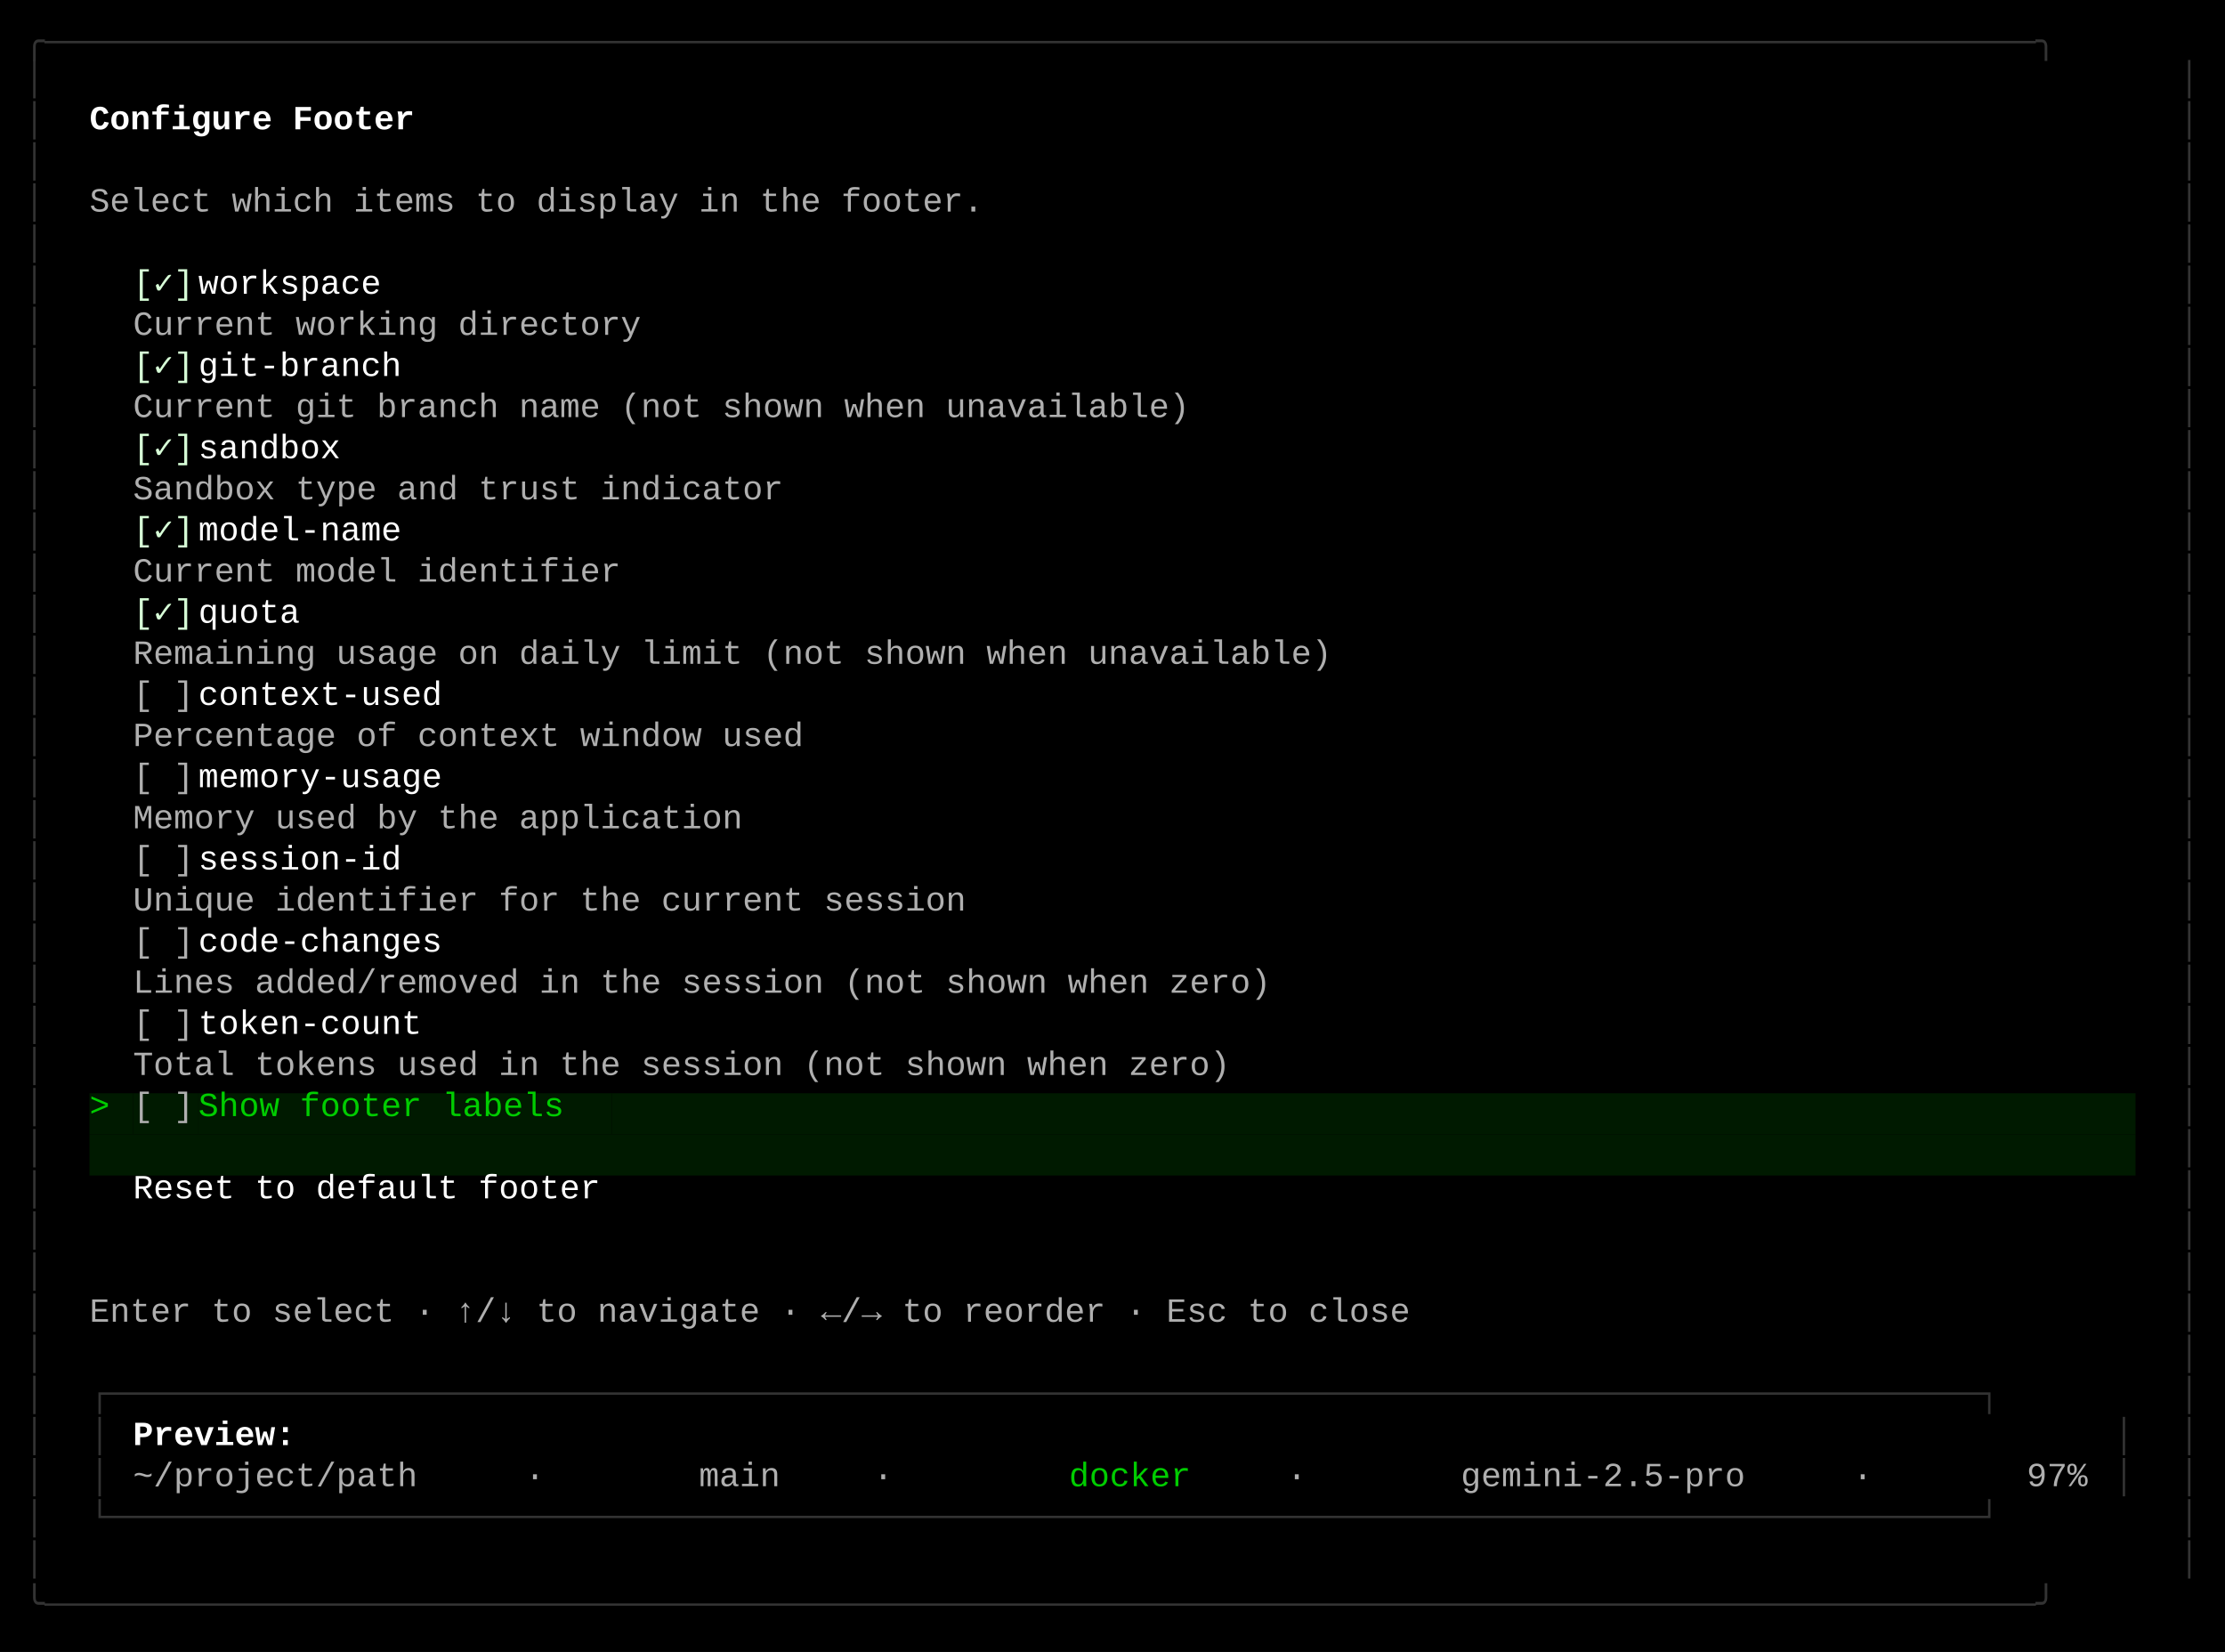
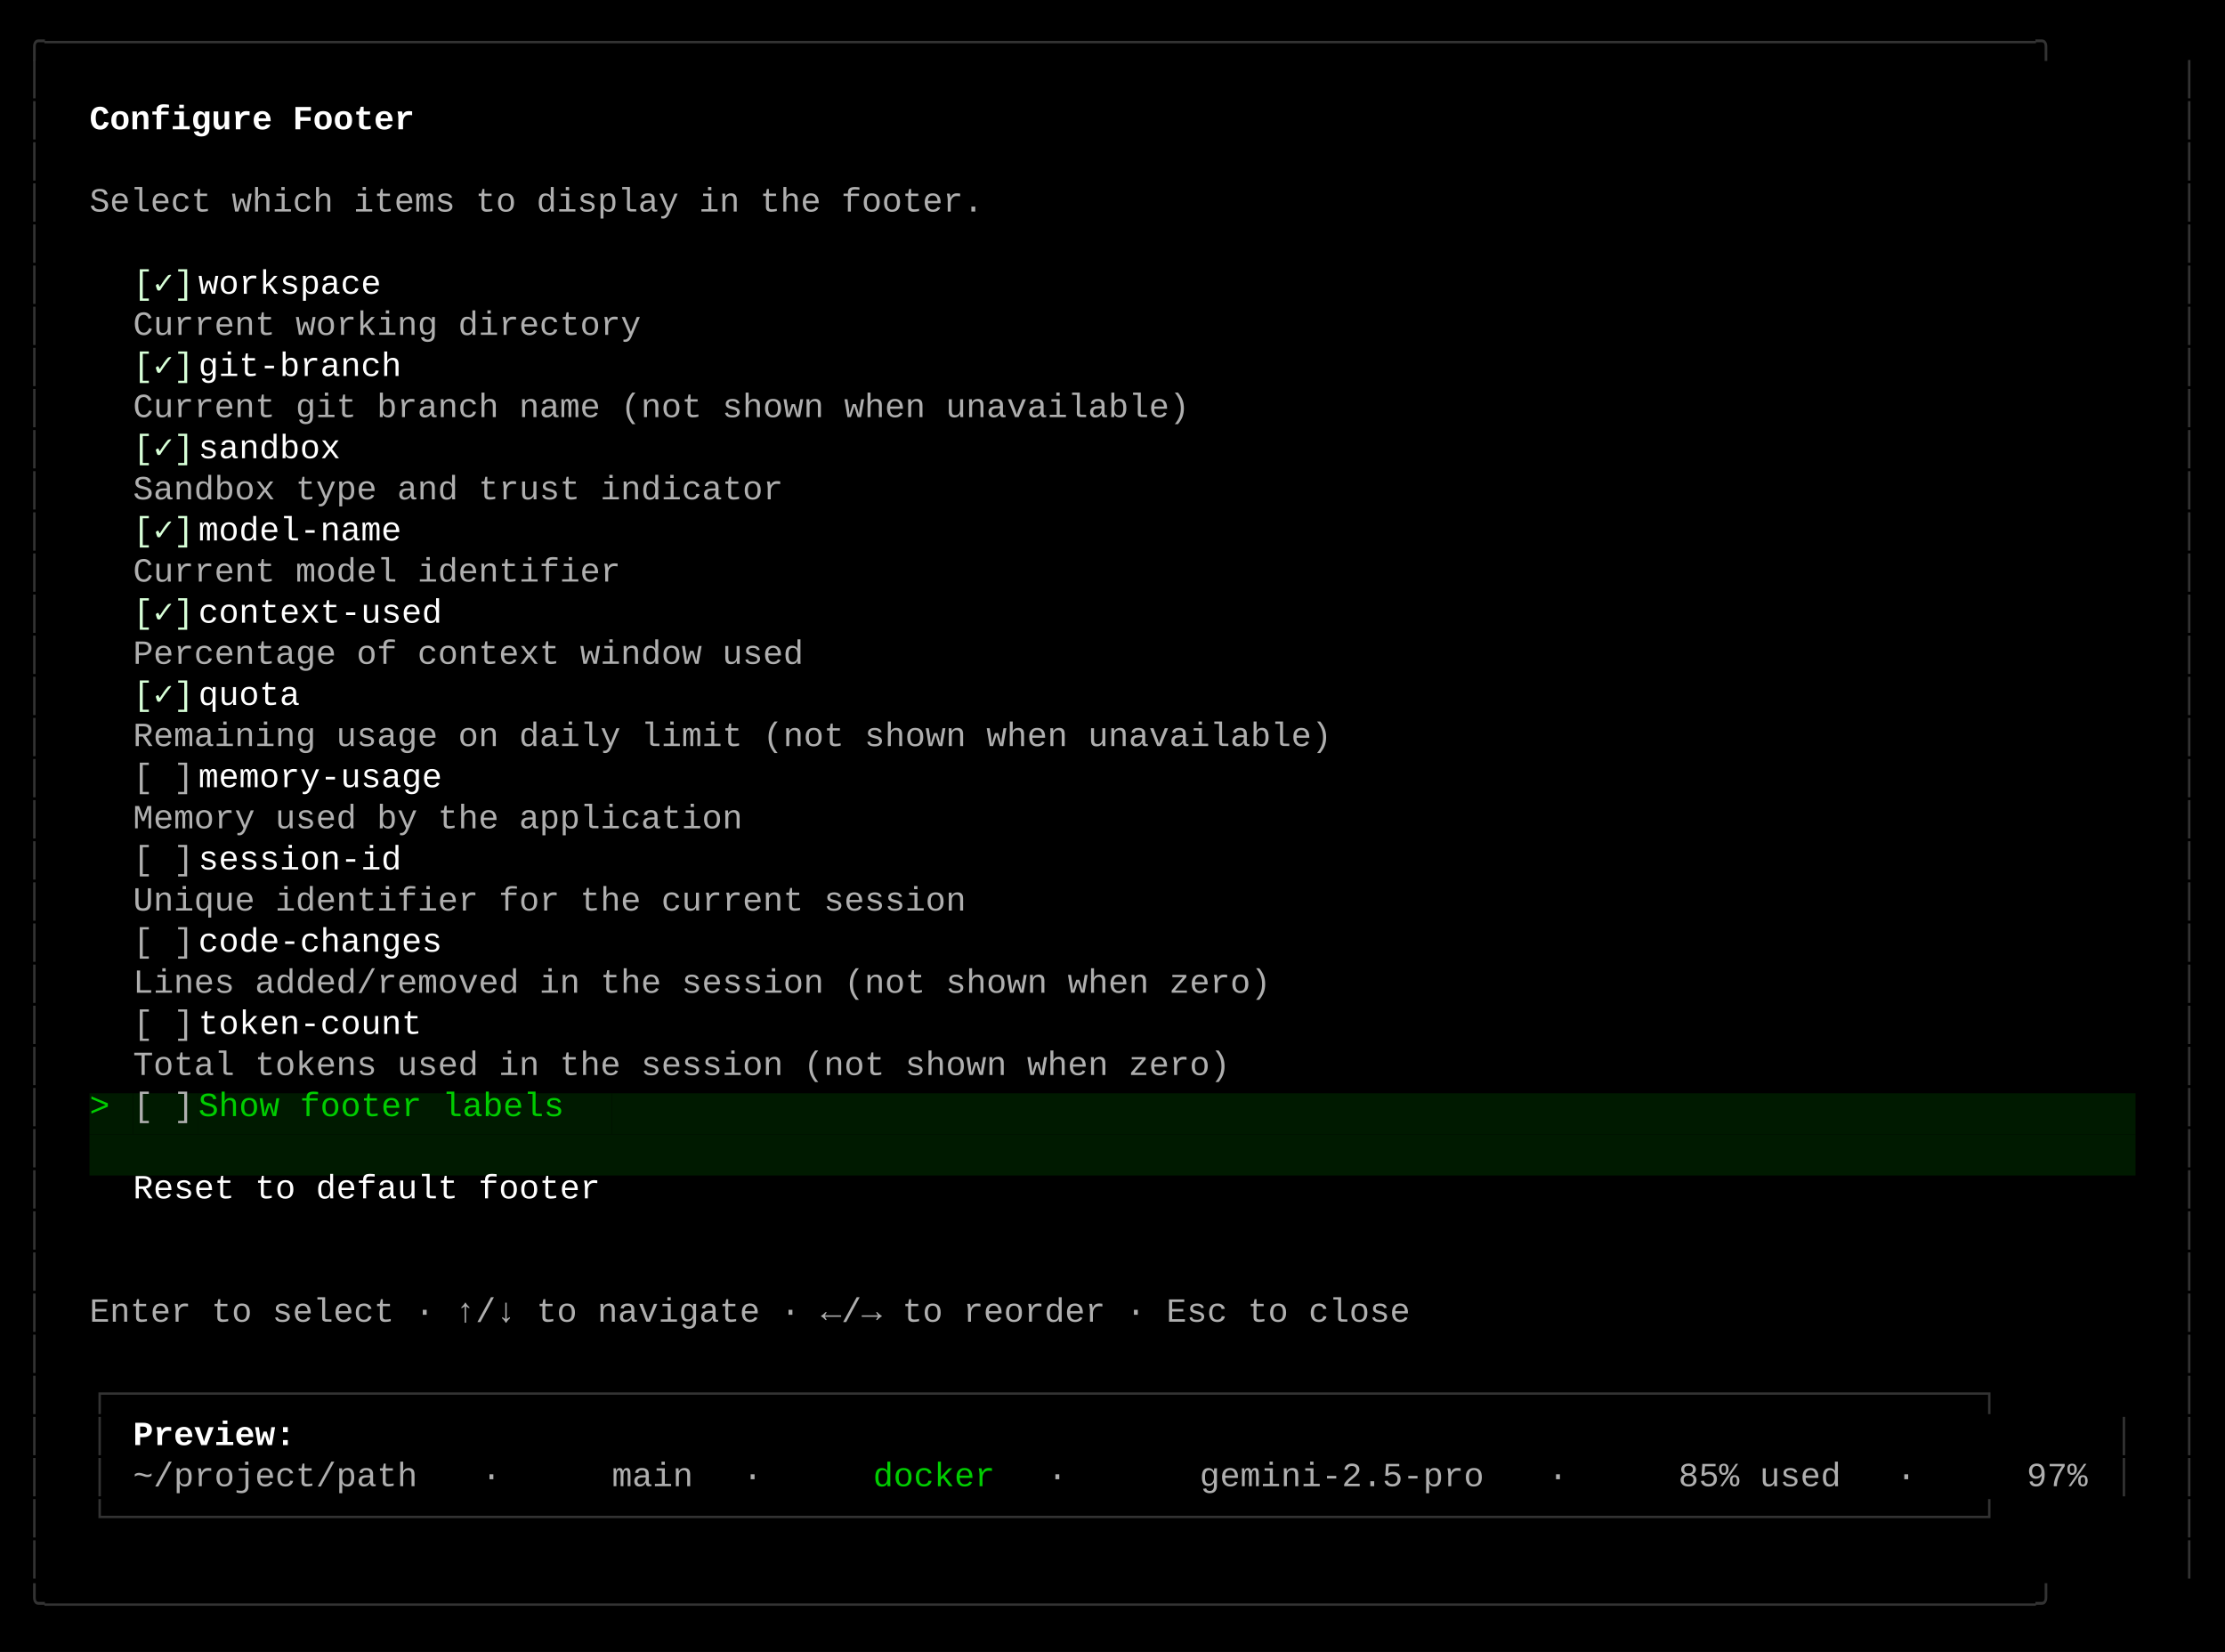
<svg xmlns="http://www.w3.org/2000/svg" width="920" height="683" viewBox="0 0 920 683">
  <style>
    text { font-family: Consolas, "Courier New", monospace; font-size: 14px; dominant-baseline: text-before-edge; white-space: pre; }
  </style>
  <rect width="920" height="683" fill="#000000" />
  <g transform="translate(10, 10)">
    <text x="0" y="2" fill="#333333" textLength="900" lengthAdjust="spacingAndGlyphs">╭──────────────────────────────────────────────────────────────────────────────────────────────────╮</text>
    <text x="0" y="19" fill="#333333" textLength="9" lengthAdjust="spacingAndGlyphs">│</text>
    <text x="891" y="19" fill="#333333" textLength="9" lengthAdjust="spacingAndGlyphs">│</text>
    <text x="0" y="36" fill="#333333" textLength="9" lengthAdjust="spacingAndGlyphs">│</text>
    <text x="27" y="36" fill="#ffffff" textLength="144" lengthAdjust="spacingAndGlyphs" font-weight="bold">Configure Footer</text>
    <text x="891" y="36" fill="#333333" textLength="9" lengthAdjust="spacingAndGlyphs">│</text>
    <text x="0" y="53" fill="#333333" textLength="9" lengthAdjust="spacingAndGlyphs">│</text>
    <text x="891" y="53" fill="#333333" textLength="9" lengthAdjust="spacingAndGlyphs">│</text>
    <text x="0" y="70" fill="#333333" textLength="9" lengthAdjust="spacingAndGlyphs">│</text>
    <text x="27" y="70" fill="#afafaf" textLength="396" lengthAdjust="spacingAndGlyphs">Select which items to display in the footer.</text>
    <text x="891" y="70" fill="#333333" textLength="9" lengthAdjust="spacingAndGlyphs">│</text>
    <text x="0" y="87" fill="#333333" textLength="9" lengthAdjust="spacingAndGlyphs">│</text>
    <text x="891" y="87" fill="#333333" textLength="9" lengthAdjust="spacingAndGlyphs">│</text>
    <text x="0" y="104" fill="#333333" textLength="9" lengthAdjust="spacingAndGlyphs">│</text>
    <text x="45" y="104" fill="#d7ffd7" textLength="27" lengthAdjust="spacingAndGlyphs">[✓]</text>
    <text x="72" y="104" fill="#ffffff" textLength="90" lengthAdjust="spacingAndGlyphs"> workspace</text>
    <text x="891" y="104" fill="#333333" textLength="9" lengthAdjust="spacingAndGlyphs">│</text>
    <text x="0" y="121" fill="#333333" textLength="9" lengthAdjust="spacingAndGlyphs">│</text>
    <text x="45" y="121" fill="#afafaf" textLength="234" lengthAdjust="spacingAndGlyphs"> Current working directory</text>
    <text x="891" y="121" fill="#333333" textLength="9" lengthAdjust="spacingAndGlyphs">│</text>
    <text x="0" y="138" fill="#333333" textLength="9" lengthAdjust="spacingAndGlyphs">│</text>
    <text x="45" y="138" fill="#d7ffd7" textLength="27" lengthAdjust="spacingAndGlyphs">[✓]</text>
    <text x="72" y="138" fill="#ffffff" textLength="99" lengthAdjust="spacingAndGlyphs"> git-branch</text>
    <text x="891" y="138" fill="#333333" textLength="9" lengthAdjust="spacingAndGlyphs">│</text>
    <text x="0" y="155" fill="#333333" textLength="9" lengthAdjust="spacingAndGlyphs">│</text>
    <text x="45" y="155" fill="#afafaf" textLength="477" lengthAdjust="spacingAndGlyphs"> Current git branch name (not shown when unavailable)</text>
    <text x="891" y="155" fill="#333333" textLength="9" lengthAdjust="spacingAndGlyphs">│</text>
    <text x="0" y="172" fill="#333333" textLength="9" lengthAdjust="spacingAndGlyphs">│</text>
    <text x="45" y="172" fill="#d7ffd7" textLength="27" lengthAdjust="spacingAndGlyphs">[✓]</text>
    <text x="72" y="172" fill="#ffffff" textLength="72" lengthAdjust="spacingAndGlyphs"> sandbox</text>
    <text x="891" y="172" fill="#333333" textLength="9" lengthAdjust="spacingAndGlyphs">│</text>
    <text x="0" y="189" fill="#333333" textLength="9" lengthAdjust="spacingAndGlyphs">│</text>
    <text x="45" y="189" fill="#afafaf" textLength="297" lengthAdjust="spacingAndGlyphs"> Sandbox type and trust indicator</text>
    <text x="891" y="189" fill="#333333" textLength="9" lengthAdjust="spacingAndGlyphs">│</text>
    <text x="0" y="206" fill="#333333" textLength="9" lengthAdjust="spacingAndGlyphs">│</text>
    <text x="45" y="206" fill="#d7ffd7" textLength="27" lengthAdjust="spacingAndGlyphs">[✓]</text>
    <text x="72" y="206" fill="#ffffff" textLength="99" lengthAdjust="spacingAndGlyphs"> model-name</text>
    <text x="891" y="206" fill="#333333" textLength="9" lengthAdjust="spacingAndGlyphs">│</text>
    <text x="0" y="223" fill="#333333" textLength="9" lengthAdjust="spacingAndGlyphs">│</text>
    <text x="45" y="223" fill="#afafaf" textLength="225" lengthAdjust="spacingAndGlyphs"> Current model identifier</text>
    <text x="891" y="223" fill="#333333" textLength="9" lengthAdjust="spacingAndGlyphs">│</text>
    <text x="0" y="240" fill="#333333" textLength="9" lengthAdjust="spacingAndGlyphs">│</text>
    <text x="45" y="240" fill="#d7ffd7" textLength="27" lengthAdjust="spacingAndGlyphs">[✓]</text>
-     <text x="72" y="240" fill="#ffffff" textLength="54" lengthAdjust="spacingAndGlyphs"> quota</text>
+     <text x="72" y="240" fill="#ffffff" textLength="117" lengthAdjust="spacingAndGlyphs"> context-used</text>
    <text x="891" y="240" fill="#333333" textLength="9" lengthAdjust="spacingAndGlyphs">│</text>
    <text x="0" y="257" fill="#333333" textLength="9" lengthAdjust="spacingAndGlyphs">│</text>
-     <text x="45" y="257" fill="#afafaf" textLength="540" lengthAdjust="spacingAndGlyphs"> Remaining usage on daily limit (not shown when unavailable)</text>
+     <text x="45" y="257" fill="#afafaf" textLength="306" lengthAdjust="spacingAndGlyphs"> Percentage of context window used</text>
    <text x="891" y="257" fill="#333333" textLength="9" lengthAdjust="spacingAndGlyphs">│</text>
    <text x="0" y="274" fill="#333333" textLength="9" lengthAdjust="spacingAndGlyphs">│</text>
-     <text x="45" y="274" fill="#afafaf" textLength="27" lengthAdjust="spacingAndGlyphs">[ ]</text>
-     <text x="72" y="274" fill="#ffffff" textLength="117" lengthAdjust="spacingAndGlyphs"> context-used</text>
+     <text x="45" y="274" fill="#d7ffd7" textLength="27" lengthAdjust="spacingAndGlyphs">[✓]</text>
+     <text x="72" y="274" fill="#ffffff" textLength="54" lengthAdjust="spacingAndGlyphs"> quota</text>
    <text x="891" y="274" fill="#333333" textLength="9" lengthAdjust="spacingAndGlyphs">│</text>
    <text x="0" y="291" fill="#333333" textLength="9" lengthAdjust="spacingAndGlyphs">│</text>
-     <text x="45" y="291" fill="#afafaf" textLength="306" lengthAdjust="spacingAndGlyphs"> Percentage of context window used</text>
+     <text x="45" y="291" fill="#afafaf" textLength="540" lengthAdjust="spacingAndGlyphs"> Remaining usage on daily limit (not shown when unavailable)</text>
    <text x="891" y="291" fill="#333333" textLength="9" lengthAdjust="spacingAndGlyphs">│</text>
    <text x="0" y="308" fill="#333333" textLength="9" lengthAdjust="spacingAndGlyphs">│</text>
    <text x="45" y="308" fill="#afafaf" textLength="27" lengthAdjust="spacingAndGlyphs">[ ]</text>
    <text x="72" y="308" fill="#ffffff" textLength="117" lengthAdjust="spacingAndGlyphs"> memory-usage</text>
    <text x="891" y="308" fill="#333333" textLength="9" lengthAdjust="spacingAndGlyphs">│</text>
    <text x="0" y="325" fill="#333333" textLength="9" lengthAdjust="spacingAndGlyphs">│</text>
    <text x="45" y="325" fill="#afafaf" textLength="279" lengthAdjust="spacingAndGlyphs"> Memory used by the application</text>
    <text x="891" y="325" fill="#333333" textLength="9" lengthAdjust="spacingAndGlyphs">│</text>
    <text x="0" y="342" fill="#333333" textLength="9" lengthAdjust="spacingAndGlyphs">│</text>
    <text x="45" y="342" fill="#afafaf" textLength="27" lengthAdjust="spacingAndGlyphs">[ ]</text>
    <text x="72" y="342" fill="#ffffff" textLength="99" lengthAdjust="spacingAndGlyphs"> session-id</text>
    <text x="891" y="342" fill="#333333" textLength="9" lengthAdjust="spacingAndGlyphs">│</text>
    <text x="0" y="359" fill="#333333" textLength="9" lengthAdjust="spacingAndGlyphs">│</text>
    <text x="45" y="359" fill="#afafaf" textLength="378" lengthAdjust="spacingAndGlyphs"> Unique identifier for the current session</text>
    <text x="891" y="359" fill="#333333" textLength="9" lengthAdjust="spacingAndGlyphs">│</text>
    <text x="0" y="376" fill="#333333" textLength="9" lengthAdjust="spacingAndGlyphs">│</text>
    <text x="45" y="376" fill="#afafaf" textLength="27" lengthAdjust="spacingAndGlyphs">[ ]</text>
    <text x="72" y="376" fill="#ffffff" textLength="117" lengthAdjust="spacingAndGlyphs"> code-changes</text>
    <text x="891" y="376" fill="#333333" textLength="9" lengthAdjust="spacingAndGlyphs">│</text>
    <text x="0" y="393" fill="#333333" textLength="9" lengthAdjust="spacingAndGlyphs">│</text>
    <text x="45" y="393" fill="#afafaf" textLength="513" lengthAdjust="spacingAndGlyphs"> Lines added/removed in the session (not shown when zero)</text>
    <text x="891" y="393" fill="#333333" textLength="9" lengthAdjust="spacingAndGlyphs">│</text>
    <text x="0" y="410" fill="#333333" textLength="9" lengthAdjust="spacingAndGlyphs">│</text>
    <text x="45" y="410" fill="#afafaf" textLength="27" lengthAdjust="spacingAndGlyphs">[ ]</text>
    <text x="72" y="410" fill="#ffffff" textLength="108" lengthAdjust="spacingAndGlyphs"> token-count</text>
    <text x="891" y="410" fill="#333333" textLength="9" lengthAdjust="spacingAndGlyphs">│</text>
    <text x="0" y="427" fill="#333333" textLength="9" lengthAdjust="spacingAndGlyphs">│</text>
    <text x="45" y="427" fill="#afafaf" textLength="495" lengthAdjust="spacingAndGlyphs"> Total tokens used in the session (not shown when zero)</text>
    <text x="891" y="427" fill="#333333" textLength="9" lengthAdjust="spacingAndGlyphs">│</text>
    <text x="0" y="444" fill="#333333" textLength="9" lengthAdjust="spacingAndGlyphs">│</text>
    <rect x="27" y="442" width="9" height="17" fill="#001a00" />
    <text x="27" y="444" fill="#00cd00" textLength="9" lengthAdjust="spacingAndGlyphs">&gt;</text>
    <rect x="36" y="442" width="9" height="17" fill="#001a00" />
    <rect x="45" y="442" width="27" height="17" fill="#001a00" />
    <text x="45" y="444" fill="#afafaf" textLength="27" lengthAdjust="spacingAndGlyphs">[ ]</text>
    <rect x="72" y="442" width="171" height="17" fill="#001a00" />
    <text x="72" y="444" fill="#00cd00" textLength="171" lengthAdjust="spacingAndGlyphs"> Show footer labels</text>
    <rect x="243" y="442" width="630" height="17" fill="#001a00" />
    <text x="891" y="444" fill="#333333" textLength="9" lengthAdjust="spacingAndGlyphs">│</text>
    <text x="0" y="461" fill="#333333" textLength="9" lengthAdjust="spacingAndGlyphs">│</text>
    <rect x="27" y="459" width="846" height="17" fill="#001a00" />
    <text x="891" y="461" fill="#333333" textLength="9" lengthAdjust="spacingAndGlyphs">│</text>
    <text x="0" y="478" fill="#333333" textLength="9" lengthAdjust="spacingAndGlyphs">│</text>
    <text x="45" y="478" fill="#ffffff" textLength="207" lengthAdjust="spacingAndGlyphs">Reset to default footer</text>
    <text x="891" y="478" fill="#333333" textLength="9" lengthAdjust="spacingAndGlyphs">│</text>
    <text x="0" y="495" fill="#333333" textLength="9" lengthAdjust="spacingAndGlyphs">│</text>
    <text x="891" y="495" fill="#333333" textLength="9" lengthAdjust="spacingAndGlyphs">│</text>
    <text x="0" y="512" fill="#333333" textLength="9" lengthAdjust="spacingAndGlyphs">│</text>
    <text x="891" y="512" fill="#333333" textLength="9" lengthAdjust="spacingAndGlyphs">│</text>
    <text x="0" y="529" fill="#333333" textLength="9" lengthAdjust="spacingAndGlyphs">│</text>
    <text x="27" y="529" fill="#afafaf" textLength="585" lengthAdjust="spacingAndGlyphs">Enter to select · ↑/↓ to navigate · ←/→ to reorder · Esc to close</text>
    <text x="891" y="529" fill="#333333" textLength="9" lengthAdjust="spacingAndGlyphs">│</text>
    <text x="0" y="546" fill="#333333" textLength="9" lengthAdjust="spacingAndGlyphs">│</text>
    <text x="891" y="546" fill="#333333" textLength="9" lengthAdjust="spacingAndGlyphs">│</text>
    <text x="0" y="563" fill="#333333" textLength="9" lengthAdjust="spacingAndGlyphs">│</text>
    <text x="27" y="563" fill="#333333" textLength="846" lengthAdjust="spacingAndGlyphs">┌────────────────────────────────────────────────────────────────────────────────────────────┐</text>
    <text x="891" y="563" fill="#333333" textLength="9" lengthAdjust="spacingAndGlyphs">│</text>
    <text x="0" y="580" fill="#333333" textLength="9" lengthAdjust="spacingAndGlyphs">│</text>
    <text x="27" y="580" fill="#333333" textLength="9" lengthAdjust="spacingAndGlyphs">│</text>
    <text x="45" y="580" fill="#ffffff" textLength="72" lengthAdjust="spacingAndGlyphs" font-weight="bold">Preview:</text>
    <text x="864" y="580" fill="#333333" textLength="9" lengthAdjust="spacingAndGlyphs">│</text>
    <text x="891" y="580" fill="#333333" textLength="9" lengthAdjust="spacingAndGlyphs">│</text>
    <text x="0" y="597" fill="#333333" textLength="9" lengthAdjust="spacingAndGlyphs">│</text>
    <text x="27" y="597" fill="#333333" textLength="9" lengthAdjust="spacingAndGlyphs">│</text>
    <text x="45" y="597" fill="#afafaf" textLength="126" lengthAdjust="spacingAndGlyphs">~/project/path</text>
-     <text x="207" y="597" fill="#afafaf" textLength="27" lengthAdjust="spacingAndGlyphs"> · </text>
-     <text x="279" y="597" fill="#afafaf" textLength="36" lengthAdjust="spacingAndGlyphs">main</text>
-     <text x="351" y="597" fill="#afafaf" textLength="27" lengthAdjust="spacingAndGlyphs"> · </text>
-     <text x="432" y="597" fill="#00cd00" textLength="54" lengthAdjust="spacingAndGlyphs">docker</text>
-     <text x="522" y="597" fill="#afafaf" textLength="27" lengthAdjust="spacingAndGlyphs"> · </text>
-     <text x="594" y="597" fill="#afafaf" textLength="126" lengthAdjust="spacingAndGlyphs">gemini-2.5-pro</text>
-     <text x="756" y="597" fill="#afafaf" textLength="27" lengthAdjust="spacingAndGlyphs"> · </text>
+     <text x="189" y="597" fill="#afafaf" textLength="27" lengthAdjust="spacingAndGlyphs"> · </text>
+     <text x="243" y="597" fill="#afafaf" textLength="36" lengthAdjust="spacingAndGlyphs">main</text>
+     <text x="297" y="597" fill="#afafaf" textLength="27" lengthAdjust="spacingAndGlyphs"> · </text>
+     <text x="351" y="597" fill="#00cd00" textLength="54" lengthAdjust="spacingAndGlyphs">docker</text>
+     <text x="423" y="597" fill="#afafaf" textLength="27" lengthAdjust="spacingAndGlyphs"> · </text>
+     <text x="486" y="597" fill="#afafaf" textLength="126" lengthAdjust="spacingAndGlyphs">gemini-2.5-pro</text>
+     <text x="630" y="597" fill="#afafaf" textLength="27" lengthAdjust="spacingAndGlyphs"> · </text>
+     <text x="684" y="597" fill="#afafaf" textLength="72" lengthAdjust="spacingAndGlyphs">85% used</text>
+     <text x="774" y="597" fill="#afafaf" textLength="27" lengthAdjust="spacingAndGlyphs"> · </text>
    <text x="828" y="597" fill="#afafaf" textLength="27" lengthAdjust="spacingAndGlyphs">97%</text>
    <text x="864" y="597" fill="#333333" textLength="9" lengthAdjust="spacingAndGlyphs">│</text>
    <text x="891" y="597" fill="#333333" textLength="9" lengthAdjust="spacingAndGlyphs">│</text>
    <text x="0" y="614" fill="#333333" textLength="9" lengthAdjust="spacingAndGlyphs">│</text>
    <text x="27" y="614" fill="#333333" textLength="846" lengthAdjust="spacingAndGlyphs">└────────────────────────────────────────────────────────────────────────────────────────────┘</text>
    <text x="891" y="614" fill="#333333" textLength="9" lengthAdjust="spacingAndGlyphs">│</text>
    <text x="0" y="631" fill="#333333" textLength="9" lengthAdjust="spacingAndGlyphs">│</text>
    <text x="891" y="631" fill="#333333" textLength="9" lengthAdjust="spacingAndGlyphs">│</text>
    <text x="0" y="648" fill="#333333" textLength="900" lengthAdjust="spacingAndGlyphs">╰──────────────────────────────────────────────────────────────────────────────────────────────────╯</text>
  </g>
</svg>
